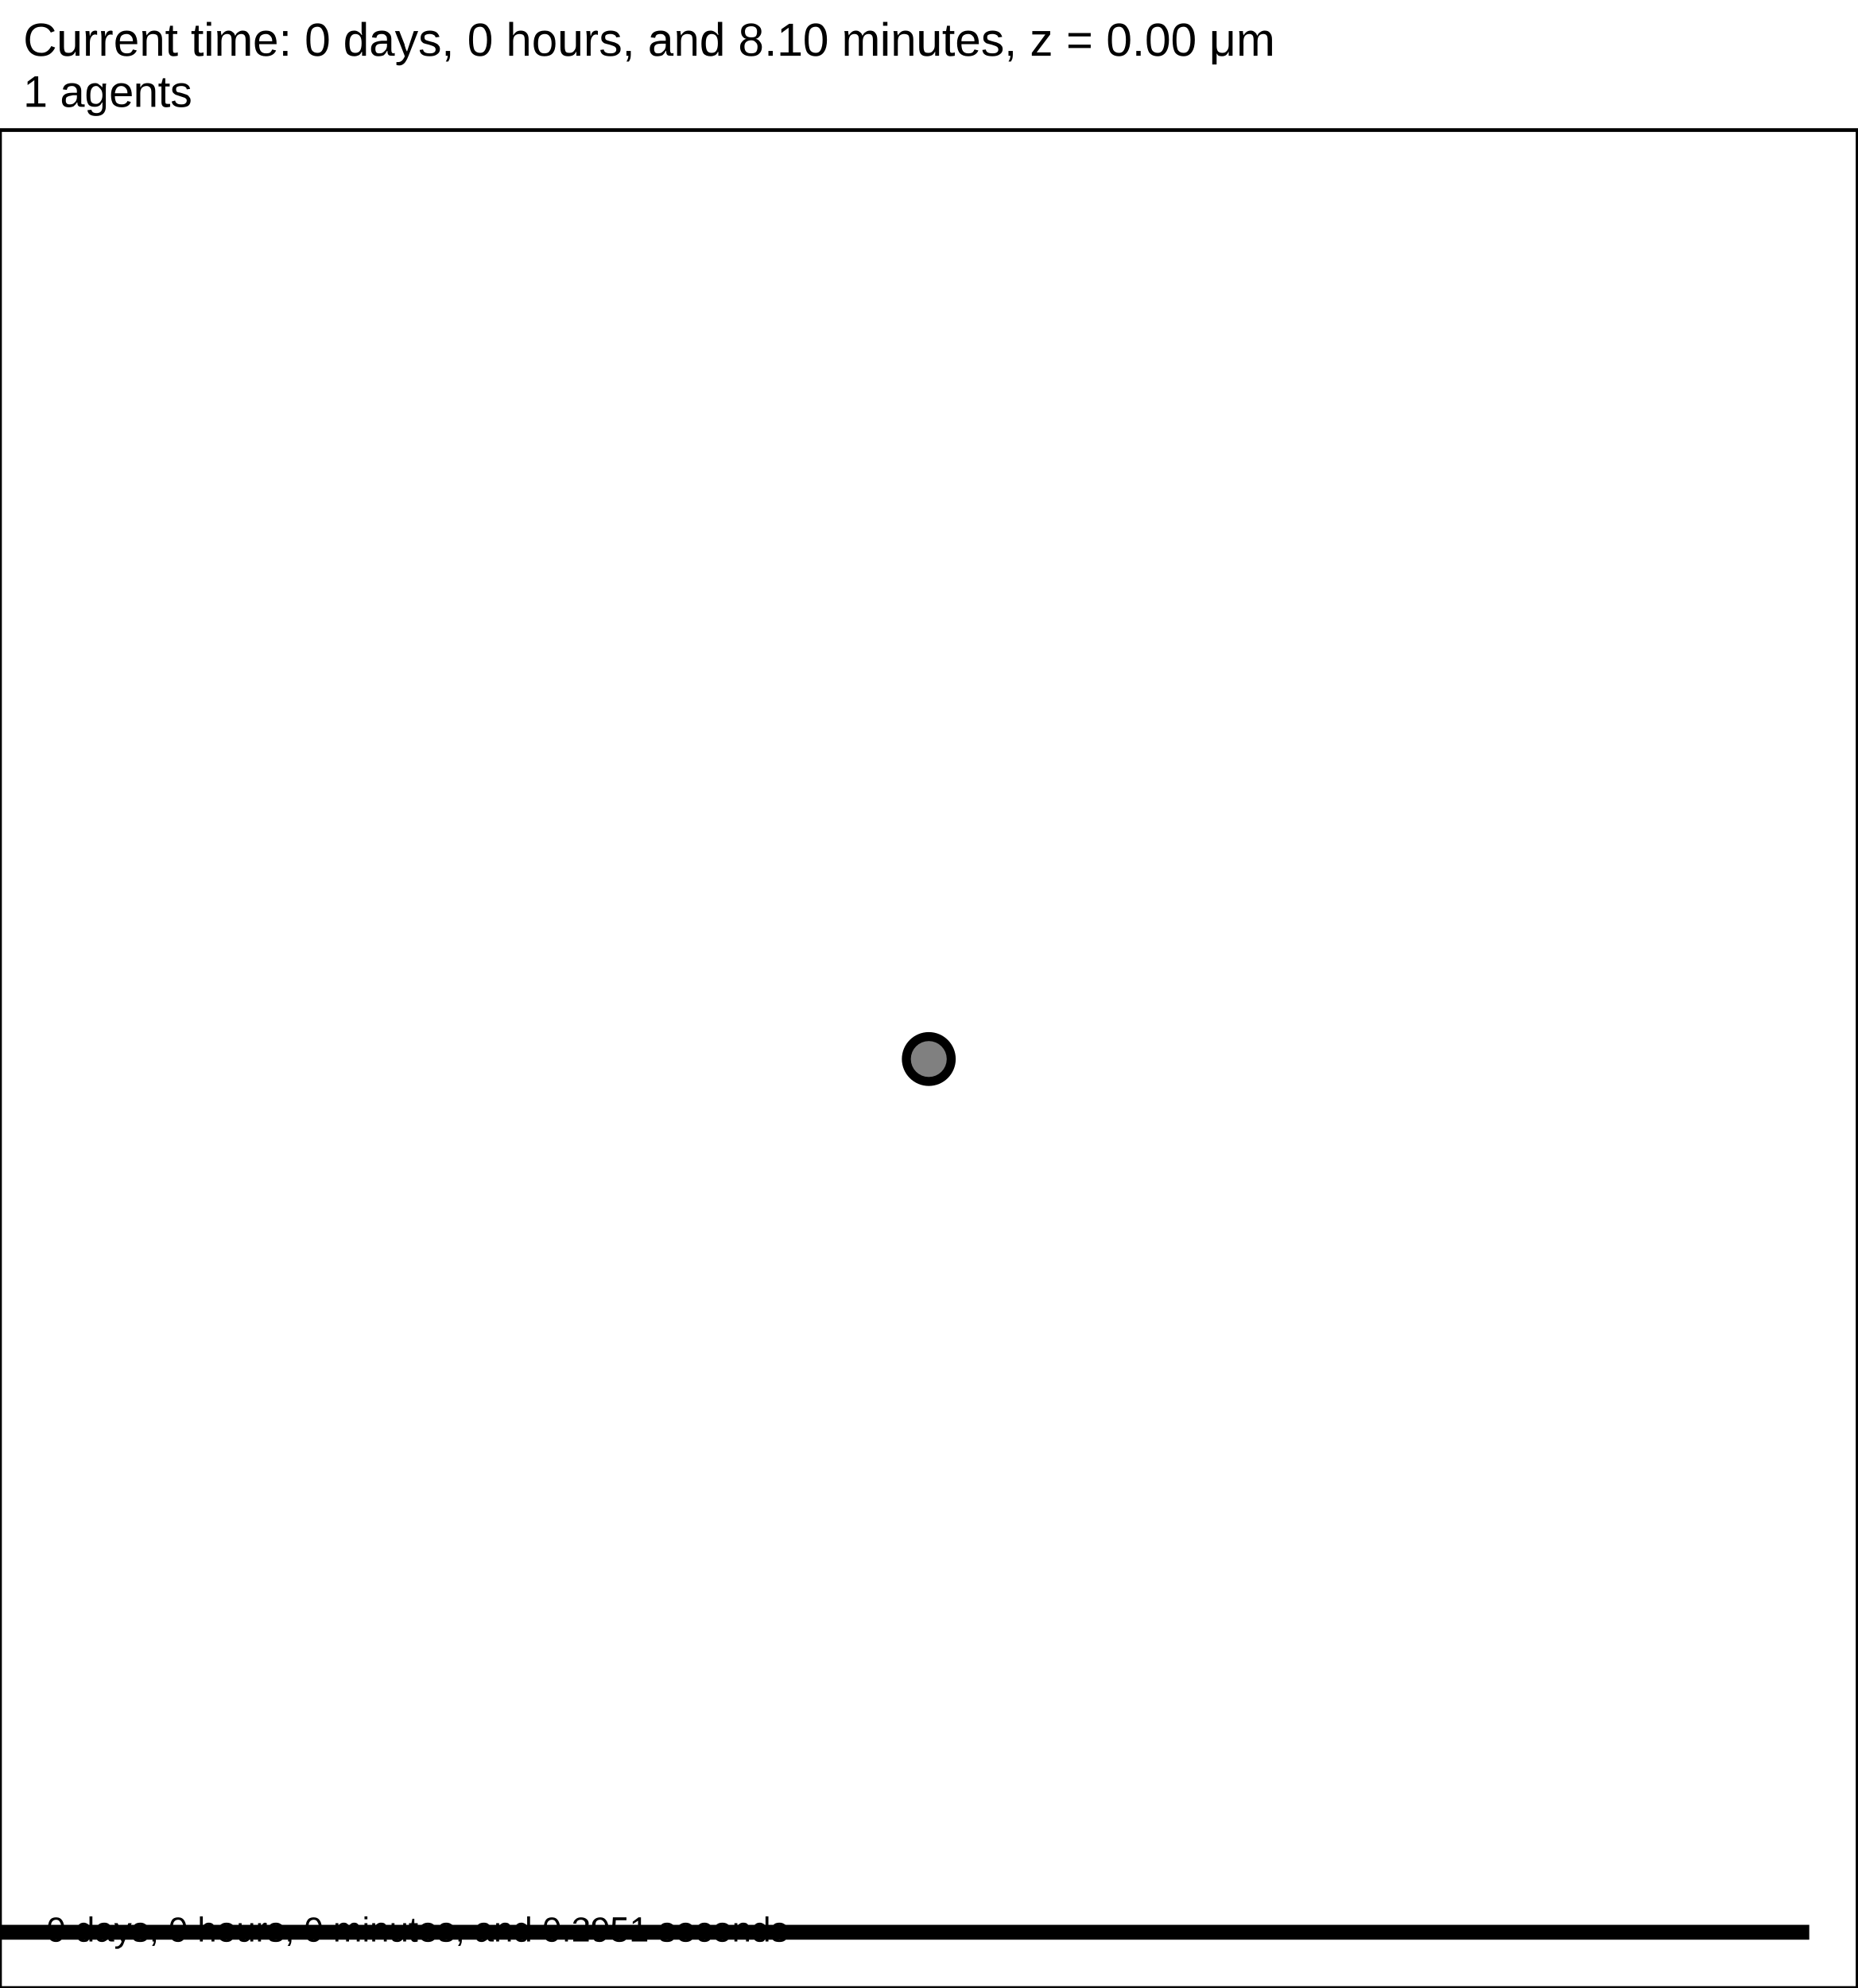
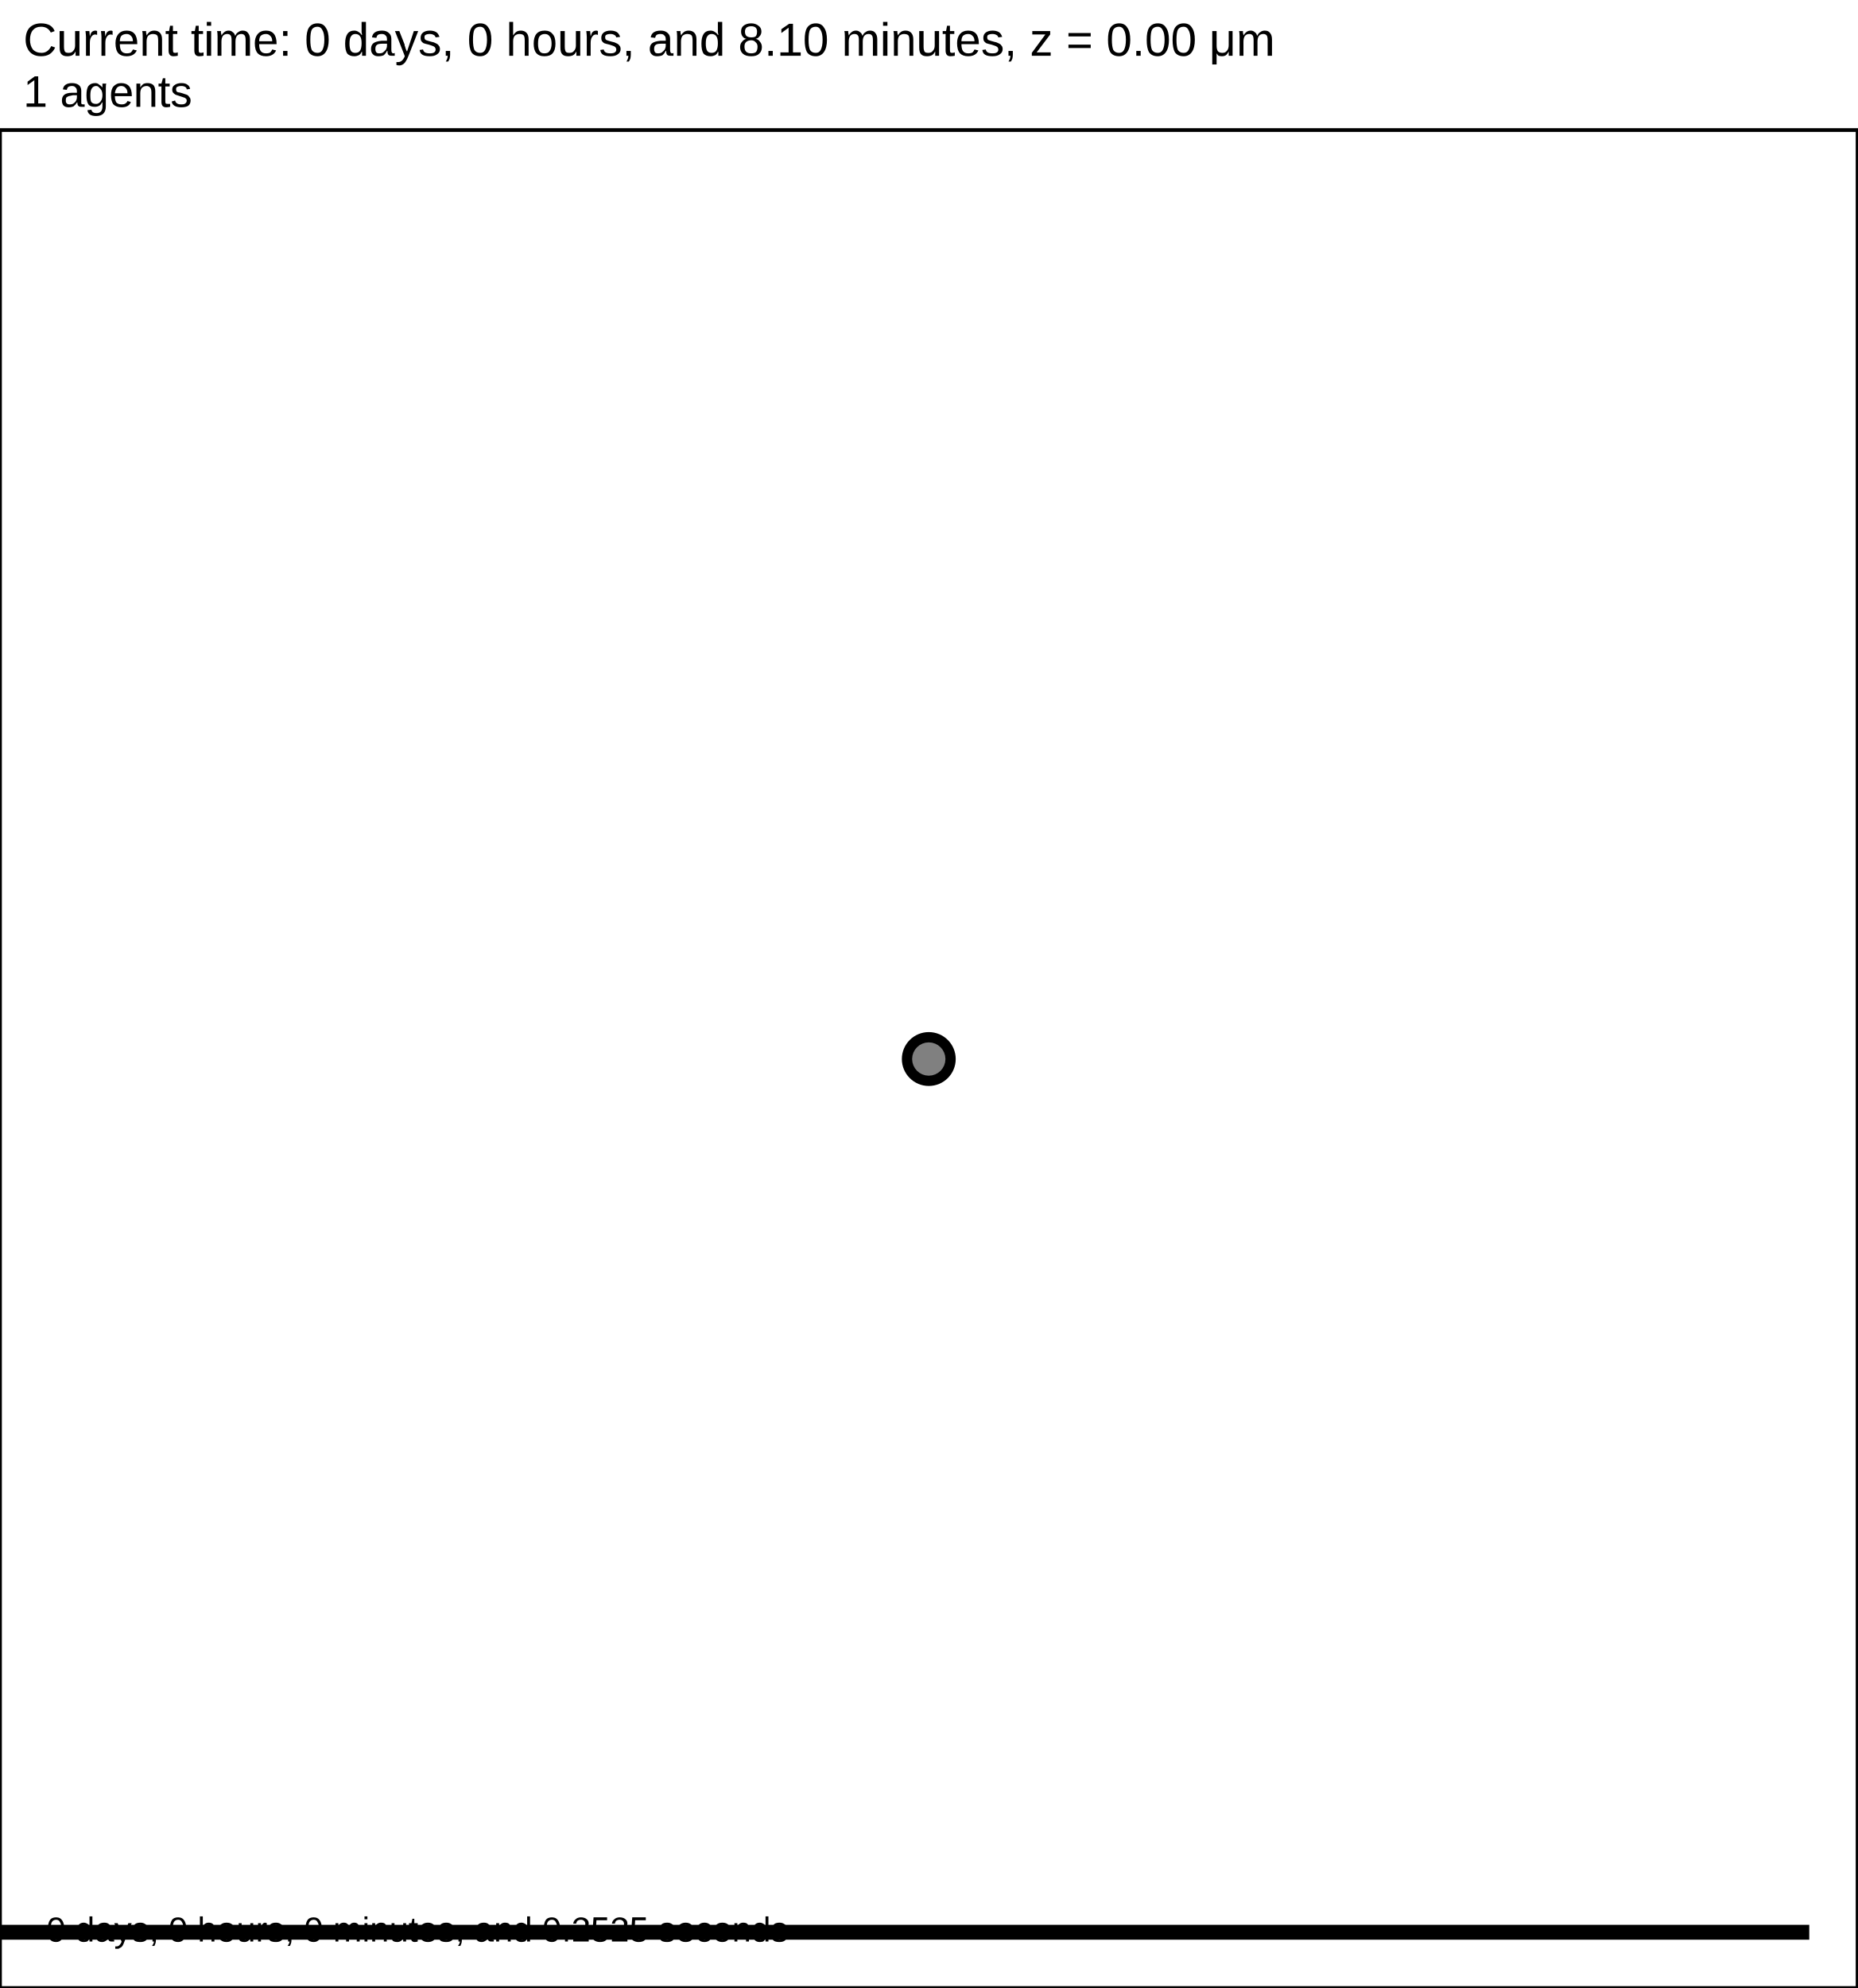
<svg xmlns="http://www.w3.org/2000/svg" version="1.1" width="60" height="64.2" id="svg2">
  <rect x="0" y="0" width="60" height="64.2" stroke-width="0.12" stroke="white" fill="white" />
  <text x="0.75" y="1.8" font-family="Arial" font-size="1.5" fill="black">
   Current time: 0 days, 0 hours, and 8.10 minutes, z = 0.00 μm
  </text>
  <text x="0.75" y="3.45" font-family="Arial" font-size="1.425" fill="black">
   1 agents
  </text>
  <g id="tissue" transform="translate(0,64.2) scale(1,-1)">
    <g id="ECM">
  </g>
    <g id="cells">
      <g id="cell0" type="default" dead="false">
        <circle cx="30" cy="30" r="0.62" stroke-width="0.5" stroke="black" fill="grey" />
-         <circle cx="30" cy="30" r="0.33" stroke-width="0.5" stroke="grey" fill="grey" />
+         <circle cx="30" cy="30" r="0.288" stroke-width="0.5" stroke="grey" fill="grey" />
      </g>
    </g>
  </g>
  <rect x="-141.5" y="62.1" width="200" height="0.6" stroke-width="0.12" stroke="rgb(255,255,255)" fill="rgb(0,0,0)" />
  <text x="-141.125" y="61.725" font-family="Arial" font-size="1.5" fill="black">
   200 μm
  </text>
  <text x="1.5" y="62.7" font-family="Arial" font-size="1.125" fill="black">
-    0 days, 0 hours, 0 minutes, and 0.2951 seconds
+    0 days, 0 hours, 0 minutes, and 0.2525 seconds
  </text>
  <rect x="0" y="4.2" width="60" height="60" stroke-width="0.12" stroke="rgb(0,0,0)" fill="none" />
</svg>
